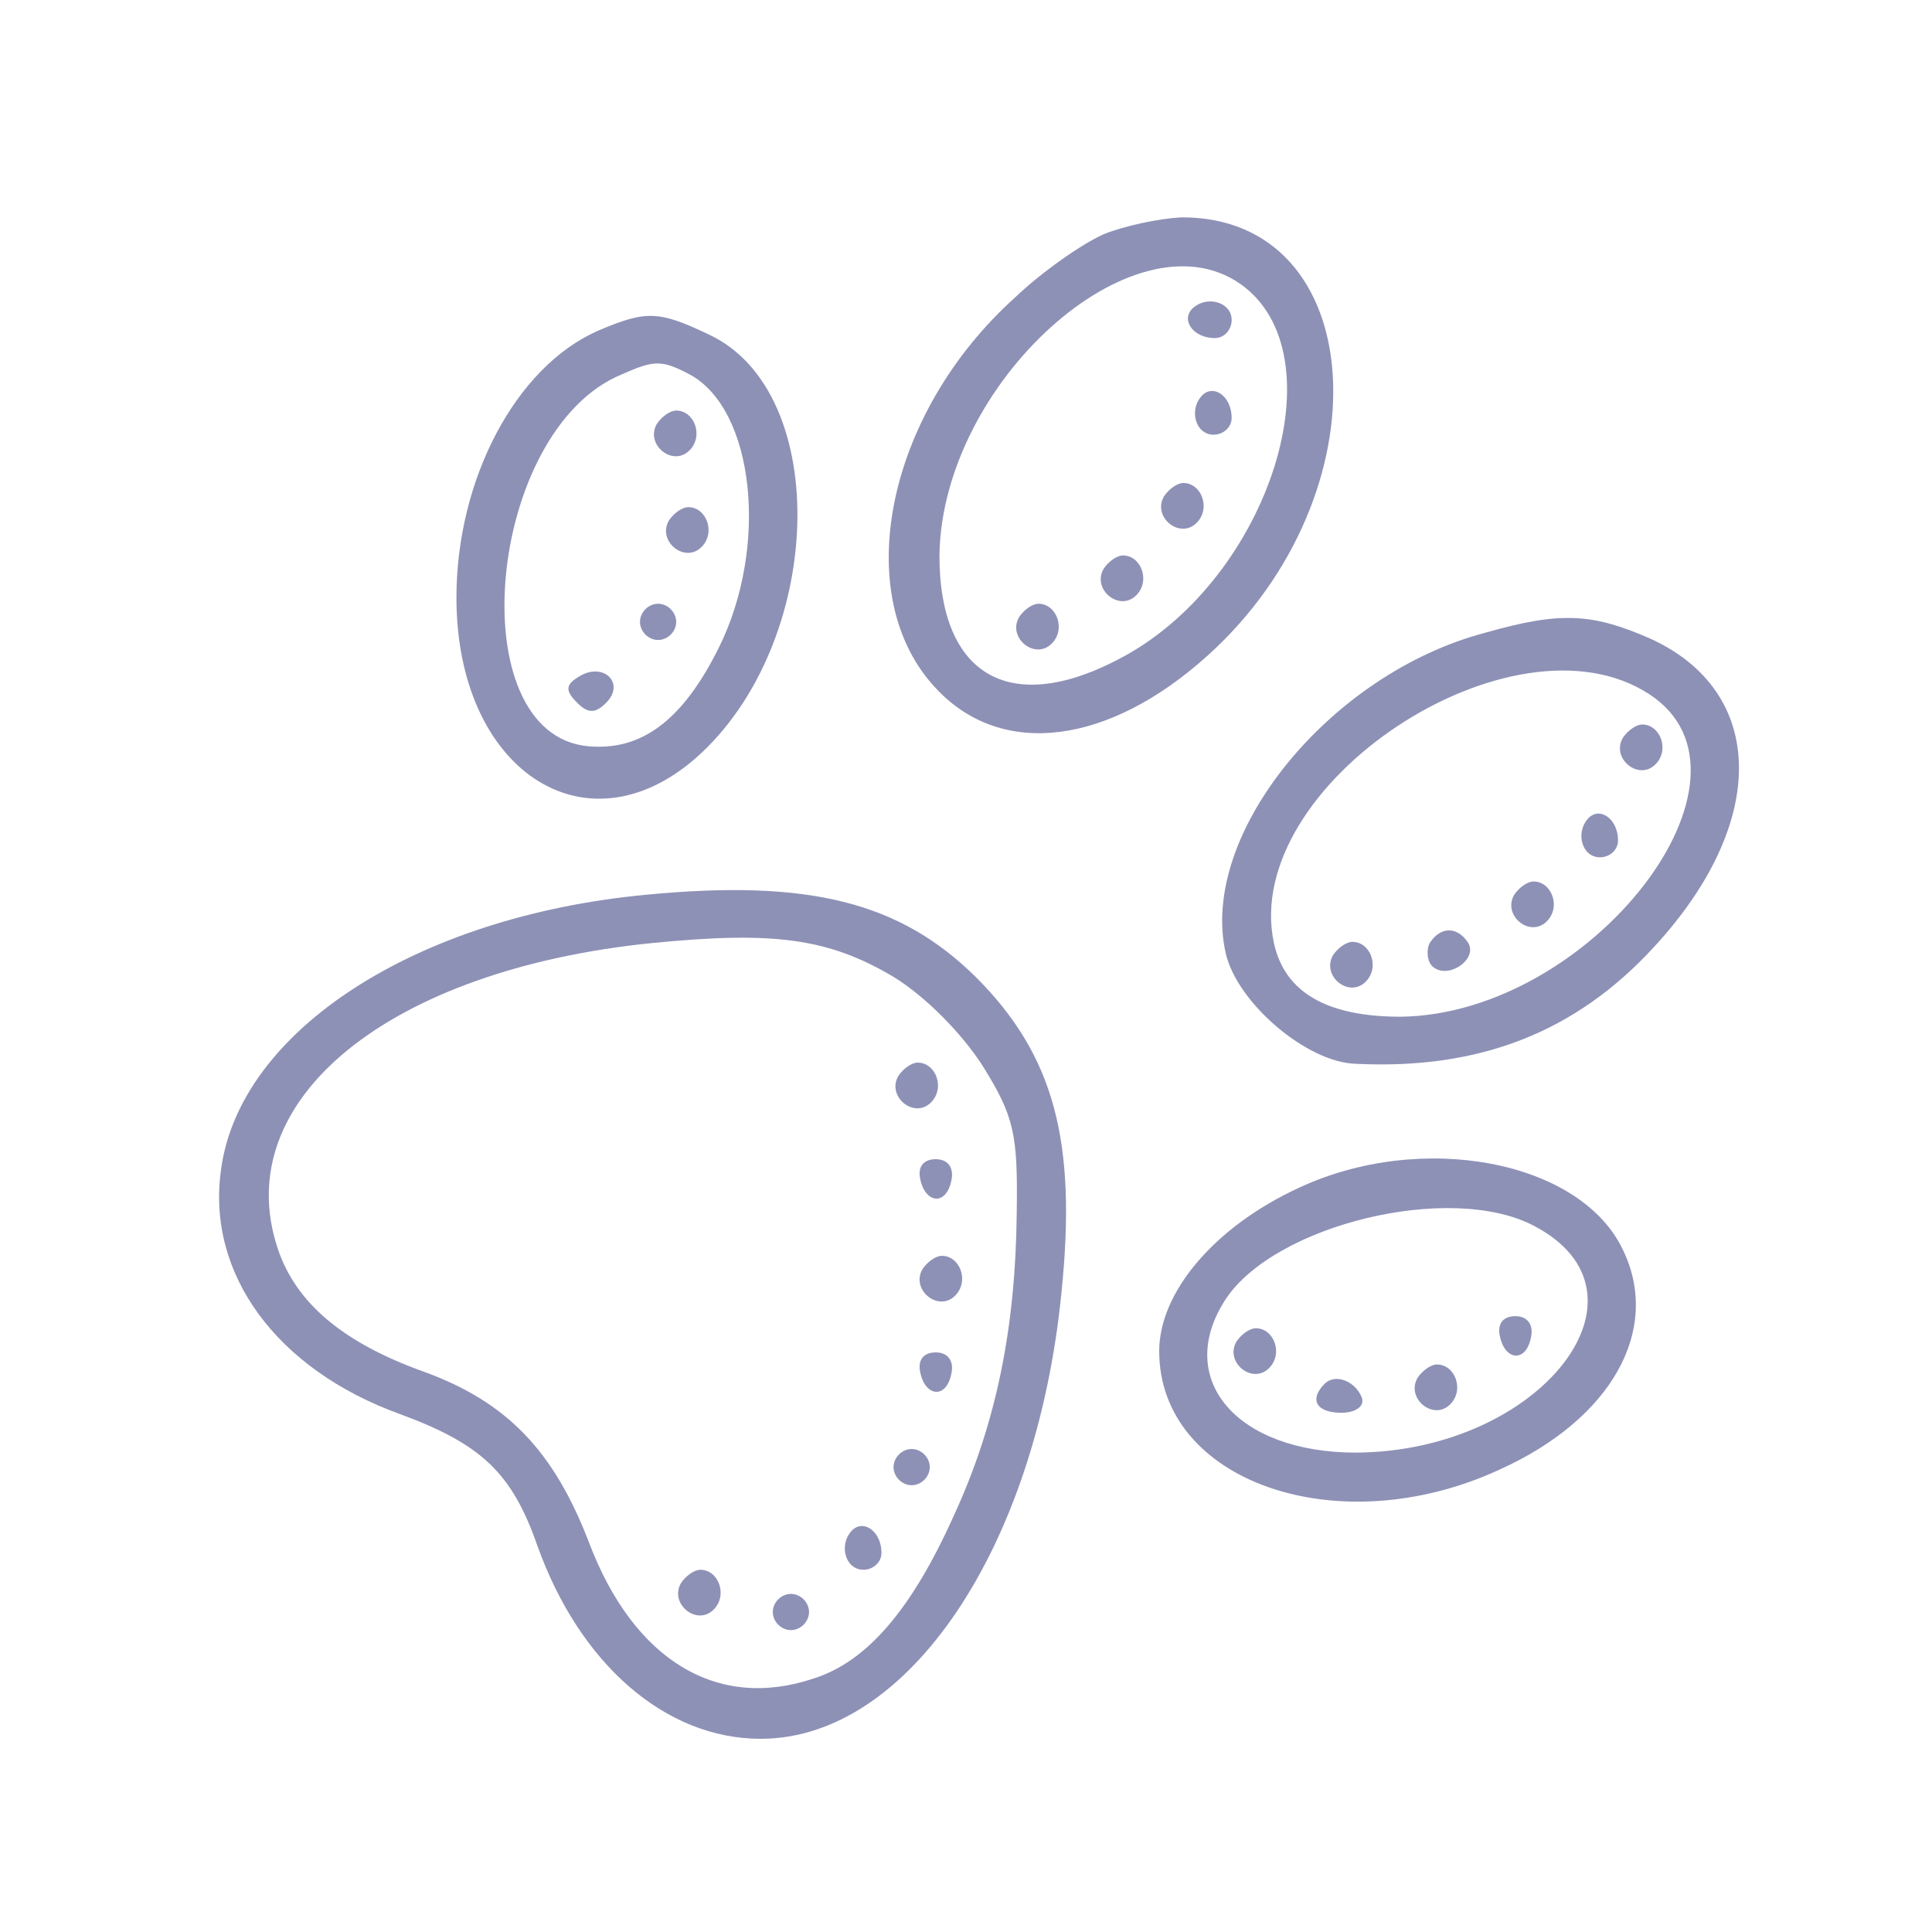
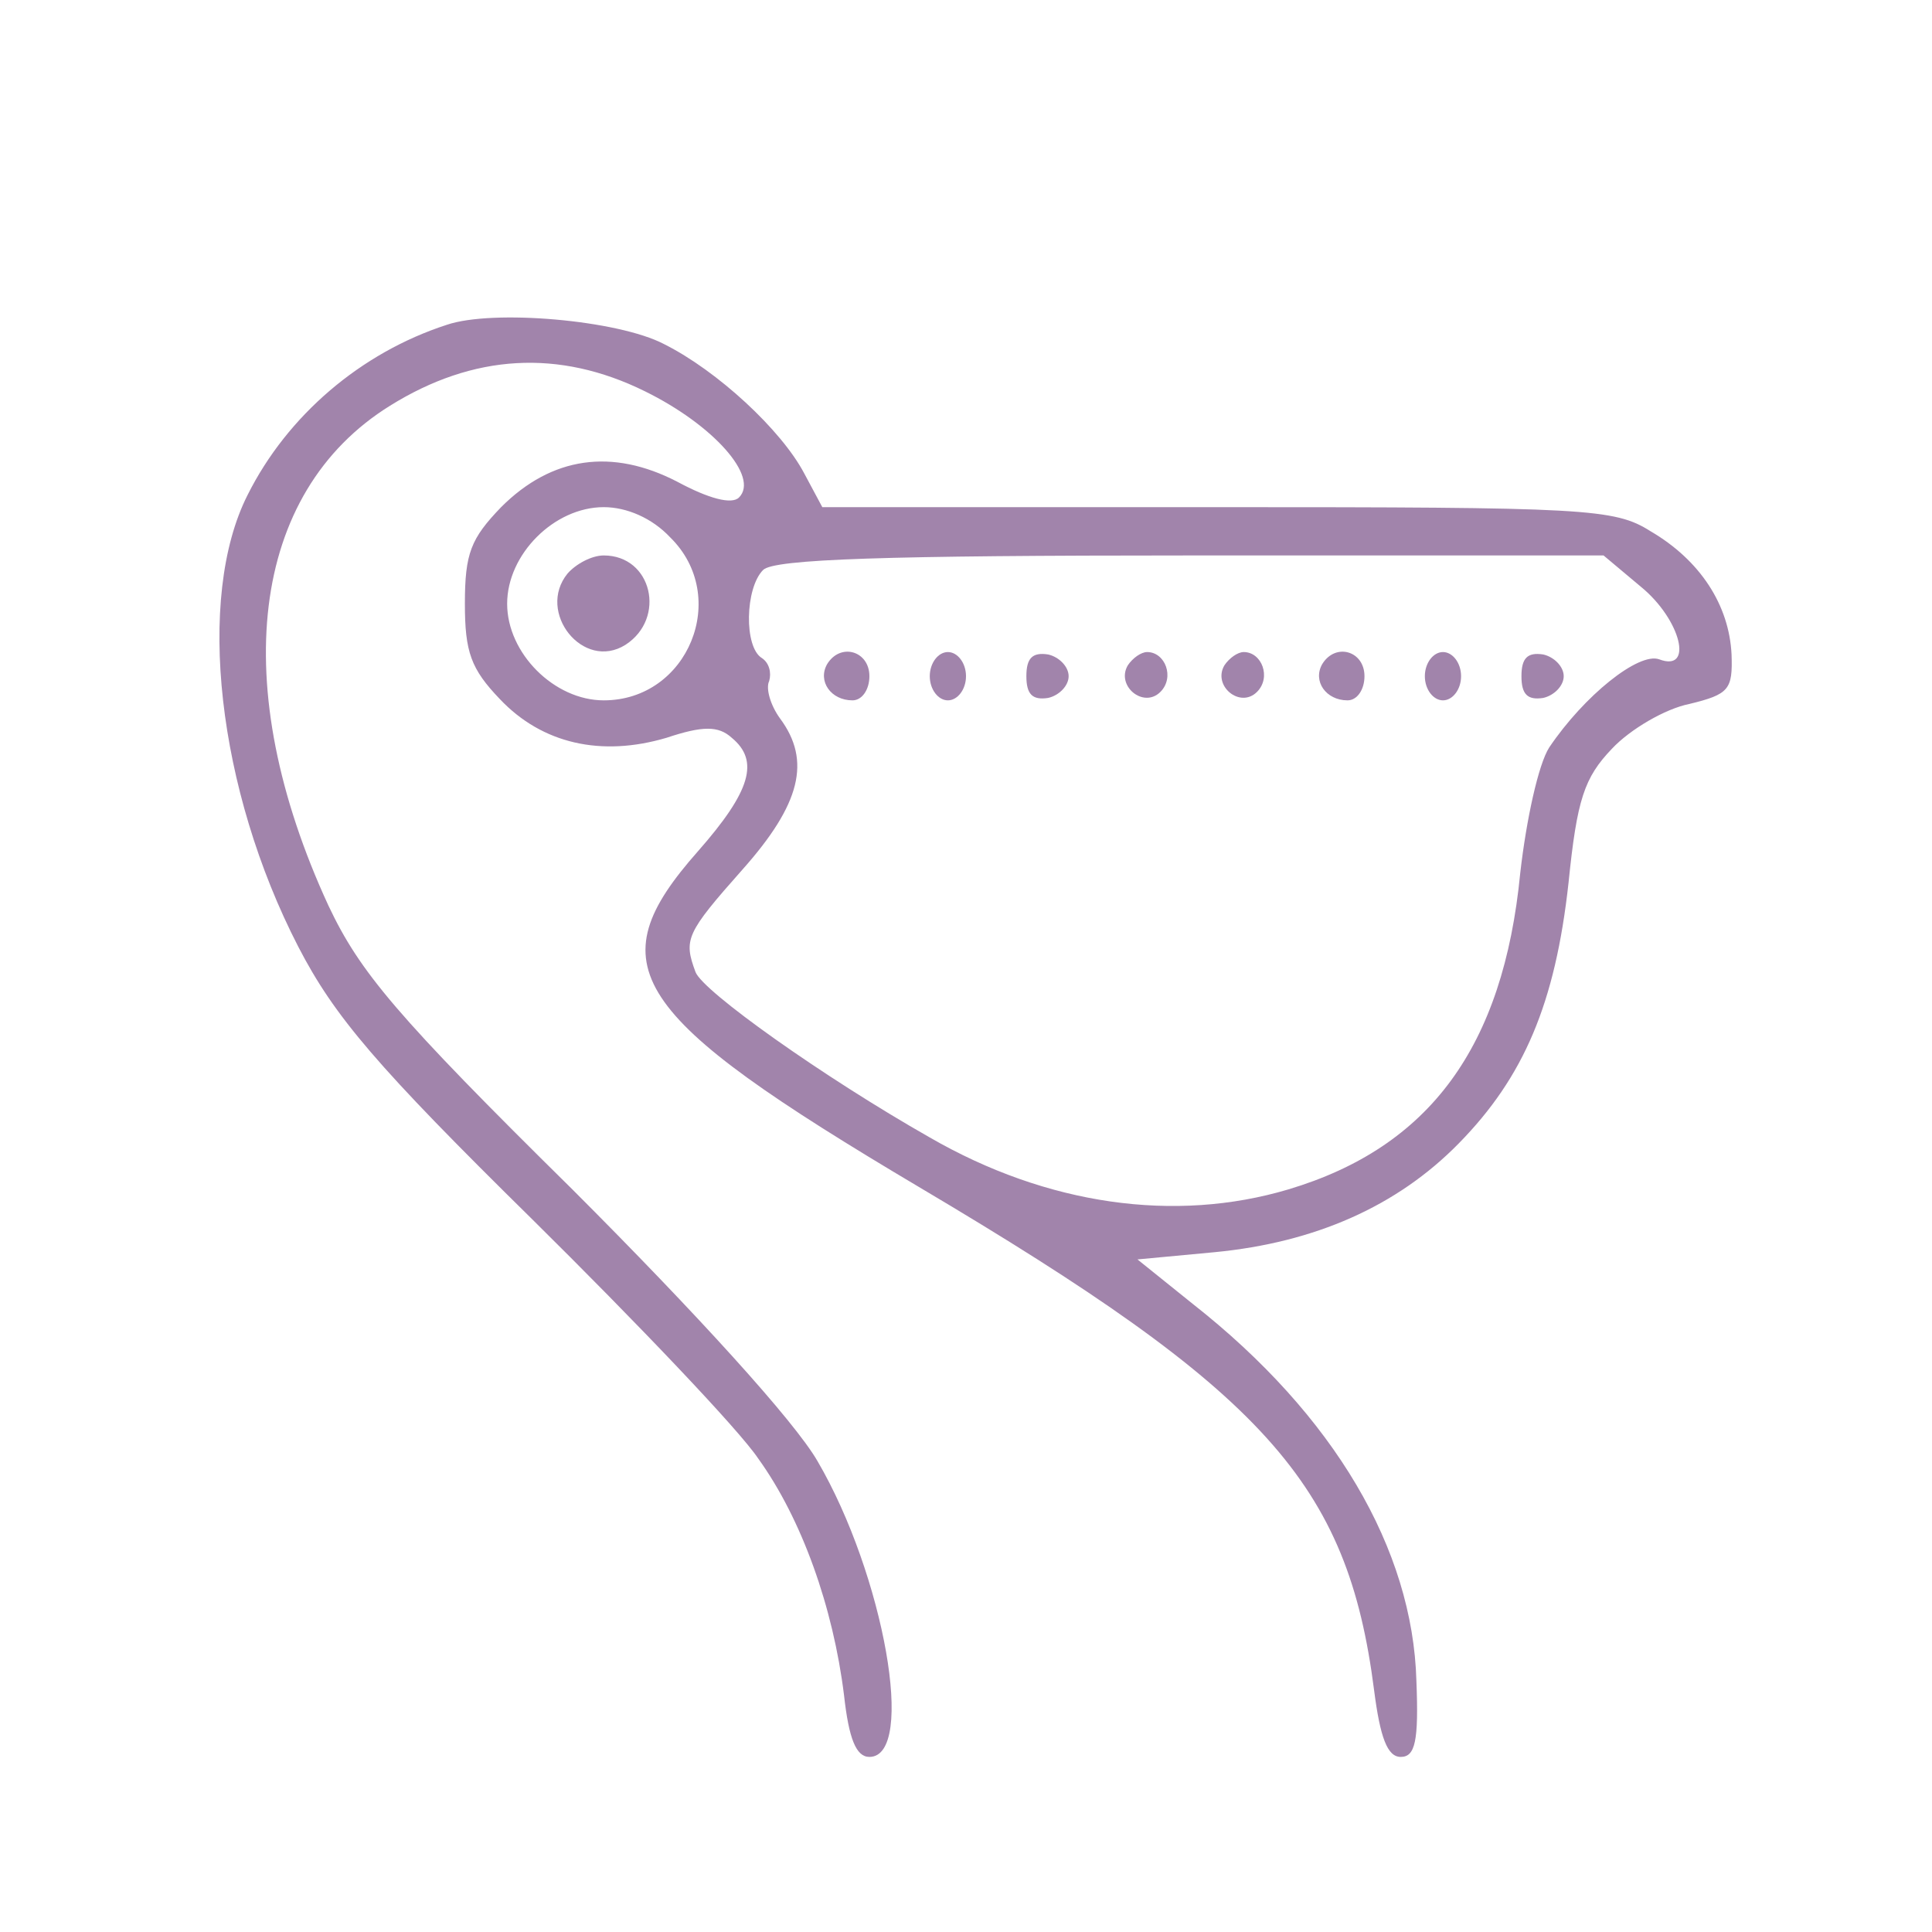
<svg xmlns="http://www.w3.org/2000/svg" version="1.0" width="160pt" height="160pt" viewBox="0 0 160 160" preserveAspectRatio="xMidYMid meet">
-   <g transform="translate(0,160) scale(0.1,-0.1)" fill="#8e91b6" stroke="none">
-     <path d="M914 1406 c-18 -8 -51 -31 -73 -52 -108 -97 -138 -249 -65 -325 54 -57 142 -46 224 28 149 134 135 364 -22 363 -18 -1 -47 -7 -64 -14z m113 -41 c83 -58 25 -243 -97 -309 -92 -50 -152 -17 -152 84 2 143 161 286 249 225z" fill="#8e91b6" />
-     <path d="M987 1344 c-9 -10 2 -24 19 -24 8 0 14 7 14 15 0 15 -21 21 -33 9z" fill="#8e91b6" />
-     <path d="M996 1273 c-12 -12 -6 -33 9 -33 8 0 15 6 15 14 0 17 -14 28 -24 19z" fill="#8e91b6" />
-     <path d="M964 1189 c-10 -17 13 -36 27 -22 12 12 4 33 -11 33 -5 0 -12 -5 -16 -11z" fill="#8e91b6" />
-     <path d="M914 1129 c-10 -17 13 -36 27 -22 12 12 4 33 -11 33 -5 0 -12 -5 -16 -11z" fill="#8e91b6" />
-     <path d="M844 1089 c-10 -17 13 -36 27 -22 12 12 4 33 -11 33 -5 0 -12 -5 -16 -11z" fill="#8e91b6" />
-     <path d="M495 1326 c-68 -30 -117 -123 -117 -221 0 -142 106 -213 198 -133 107 94 114 303 11 351 -42 20 -52 20 -92 3z m76 -36 c54 -29 66 -143 24 -227 -30 -60 -64 -85 -108 -81 -107 10 -84 262 28 308 27 12 33 12 56 0z" fill="#8e91b6" />
-     <path d="M544 1249 c-10 -17 13 -36 27 -22 12 12 4 33 -11 33 -5 0 -12 -5 -16 -11z" fill="#8e91b6" />
-     <path d="M554 1169 c-10 -17 13 -36 27 -22 12 12 4 33 -11 33 -5 0 -12 -5 -16 -11z" fill="#8e91b6" />
-     <path d="M530 1085 c0 -8 7 -15 15 -15 8 0 15 7 15 15 0 8 -7 15 -15 15 -8 0 -15 -7 -15 -15z" fill="#8e91b6" />
-     <path d="M480 1040 c-12 -7 -12 -12 -2 -22 9 -9 15 -9 24 0 16 16 -2 34 -22 22z" fill="#8e91b6" />
-     <path d="M1230 1076 c-129 -34 -237 -167 -215 -265 9 -41 67 -91 108 -92 102 -5 182 26 247 97 95 103 93 211 -3 255 -48 21 -74 23 -137 5z m136 -51 c104 -68 -48 -265 -206 -267 -61 0 -96 20 -105 61 -28 131 198 280 311 206z" fill="#8e91b6" />
-     <path d="M1344 989 c-10 -17 13 -36 27 -22 12 12 4 33 -11 33 -5 0 -12 -5 -16 -11z" fill="#8e91b6" />
-     <path d="M1316 923 c-12 -12 -6 -33 9 -33 8 0 15 6 15 14 0 17 -14 28 -24 19z" fill="#8e91b6" />
-     <path d="M1254 859 c-10 -17 13 -36 27 -22 12 12 4 33 -11 33 -5 0 -12 -5 -16 -11z" fill="#8e91b6" />
-     <path d="M1184 819 c-3 -6 -2 -15 2 -19 12 -12 38 5 30 19 -9 14 -23 14 -32 0z" fill="#8e91b6" />
-     <path d="M1104 809 c-10 -17 13 -36 27 -22 12 12 4 33 -11 33 -5 0 -12 -5 -16 -11z" fill="#8e91b6" />
-     <path d="M535 859 c-191 -18 -337 -113 -352 -228 -12 -86 46 -165 148 -202 68 -25 93 -49 114 -109 35 -98 106 -160 185 -160 122 0 228 158 249 369 13 126 -6 197 -71 262 -63 62 -138 81 -273 68z m205 -68 c26 -16 56 -46 74 -74 26 -42 29 -56 28 -122 -1 -95 -17 -174 -52 -250 -35 -78 -72 -121 -116 -135 -80 -27 -149 15 -186 112 -29 76 -68 117 -137 142 -67 24 -106 57 -121 102 -41 123 92 231 310 253 101 10 146 4 200 -28z" fill="#8e91b6" />
-     <path d="M744 709 c-10 -17 13 -36 27 -22 12 12 4 33 -11 33 -5 0 -12 -5 -16 -11z" fill="#8e91b6" />
-     <path d="M762 624 c4 -21 22 -23 26 -1 2 10 -3 17 -13 17 -10 0 -15 -6 -13 -16z" fill="#8e91b6" />
-     <path d="M764 549 c-10 -17 13 -36 27 -22 12 12 4 33 -11 33 -5 0 -12 -5 -16 -11z" fill="#8e91b6" />
-     <path d="M762 464 c4 -21 22 -23 26 -1 2 10 -3 17 -13 17 -10 0 -15 -6 -13 -16z" fill="#8e91b6" />
-     <path d="M740 385 c0 -8 7 -15 15 -15 8 0 15 7 15 15 0 8 -7 15 -15 15 -8 0 -15 -7 -15 -15z" fill="#8e91b6" />
-     <path d="M706 333 c-12 -12 -6 -33 9 -33 8 0 15 6 15 14 0 17 -14 28 -24 19z" fill="#8e91b6" />
-     <path d="M564 289 c-10 -17 13 -36 27 -22 12 12 4 33 -11 33 -5 0 -12 -5 -16 -11z" fill="#8e91b6" />
-     <path d="M640 265 c0 -8 7 -15 15 -15 8 0 15 7 15 15 0 8 -7 15 -15 15 -8 0 -15 -7 -15 -15z" fill="#8e91b6" />
-     <path d="M1075 616 c-69 -32 -115 -86 -115 -135 0 -108 148 -160 282 -98 93 42 134 116 102 182 -35 74 -167 99 -269 51z m195 -31 c108 -56 6 -187 -147 -188 -99 0 -151 61 -108 127 41 62 186 97 255 61z" fill="#8e91b6" />
-     <path d="M1242 494 c4 -21 22 -23 26 -1 2 10 -3 17 -13 17 -10 0 -15 -6 -13 -16z" fill="#8e91b6" />
-     <path d="M1024 489 c-10 -17 13 -36 27 -22 12 12 4 33 -11 33 -5 0 -12 -5 -16 -11z" fill="#8e91b6" />
-     <path d="M1174 459 c-10 -17 13 -36 27 -22 12 12 4 33 -11 33 -5 0 -12 -5 -16 -11z" fill="#8e91b6" />
-     <path d="M1097 454 c-13 -13 -7 -24 14 -24 11 0 19 5 17 12 -5 14 -22 21 -31 12z" fill="#8e91b6" />
+   <g transform="translate(0,160) scale(0.1,-0.1)" fill="#a184ab" stroke="none">
+     <path d="M370 1331 c-71 -23 -132 -75 -165 -141 -43 -85 -25 -244 42 -374 30 -58 65 -99 194 -226 86 -85 171 -174 187 -198 36 -50 62 -123 71 -196 4 -36 10 -51 21 -51 39 0 12 151 -43 245 -19 33 -100 122 -203 225 -146 144 -176 180 -202 235 -84 182 -65 342 51 414 69 43 140 47 211 12 57 -28 95 -71 78 -88 -6 -6 -25 -1 -51 13 -54 28 -104 21 -146 -21 -25 -26 -30 -38 -30 -80 0 -40 5 -54 29 -79 35 -37 84 -48 138 -32 30 10 43 10 54 0 23 -19 16 -44 -28 -94 -84 -95 -58 -135 183 -278 287 -170 355 -245 377 -417 5 -39 11 -55 22 -55 12 0 15 13 13 63 -3 109 -68 220 -185 312 l-46 37 64 6 c83 8 151 38 202 90 54 55 80 116 91 216 7 69 13 87 36 111 15 16 44 33 64 37 33 8 36 12 35 41 -2 41 -26 78 -67 102 -30 19 -53 20 -359 20 l-327 0 -15 28 c-19 36 -72 85 -116 107 -38 20 -142 29 -180 16z m185 -176 c50 -49 15 -135 -55 -135 -41 0 -80 39 -80 80 0 41 39 80 80 80 19 0 40 -9 55 -25z m804 -41 c33 -27 44 -71 15 -60 -17 6 -62 -30 -91 -73 -9 -14 -19 -60 -24 -104 -14 -144 -75 -227 -192 -262 -94 -28 -200 -13 -297 43 -88 50 -188 121 -194 137 -10 27 -8 32 39 85 48 54 57 90 31 125 -8 11 -12 25 -9 31 2 7 0 15 -6 19 -15 9 -14 58 1 73 9 9 101 12 354 12 l342 0 31 -26z" fill="#a184ab" />
+     <path d="M470 1125 c-26 -32 13 -81 48 -59 34 22 22 74 -18 74 -10 0 -23 -7 -30 -15z" fill="#a184ab" />
+     <path d="M685 1050 c-8 -14 3 -30 21 -30 8 0 14 9 14 20 0 21 -24 28 -35 10z" fill="#a184ab" />
+     <path d="M770 1040 c0 -11 7 -20 15 -20 8 0 15 9 15 20 0 11 -7 20 -15 20 -8 0 -15 -9 -15 -20z" fill="#a184ab" />
+     <path d="M850 1040 c0 -15 5 -20 18 -18 9 2 17 10 17 18 0 8 -8 16 -17 18 -13 2 -18 -3 -18 -18z" fill="#a184ab" />
+     <path d="M934 1049 c-10 -17 13 -36 27 -22 12 12 4 33 -11 33 -5 0 -12 -5 -16 -11z" fill="#a184ab" />
+     <path d="M1014 1049 c-10 -17 13 -36 27 -22 12 12 4 33 -11 33 -5 0 -12 -5 -16 -11z" fill="#a184ab" />
+     <path d="M1095 1050 c-8 -14 3 -30 21 -30 8 0 14 9 14 20 0 21 -24 28 -35 10z" fill="#a184ab" />
+     <path d="M1180 1040 c0 -11 7 -20 15 -20 8 0 15 9 15 20 0 11 -7 20 -15 20 -8 0 -15 -9 -15 -20z" fill="#a184ab" />
+     <path d="M1260 1040 c0 -15 5 -20 18 -18 9 2 17 10 17 18 0 8 -8 16 -17 18 -13 2 -18 -3 -18 -18z" fill="#a184ab" />
  </g>
</svg>
